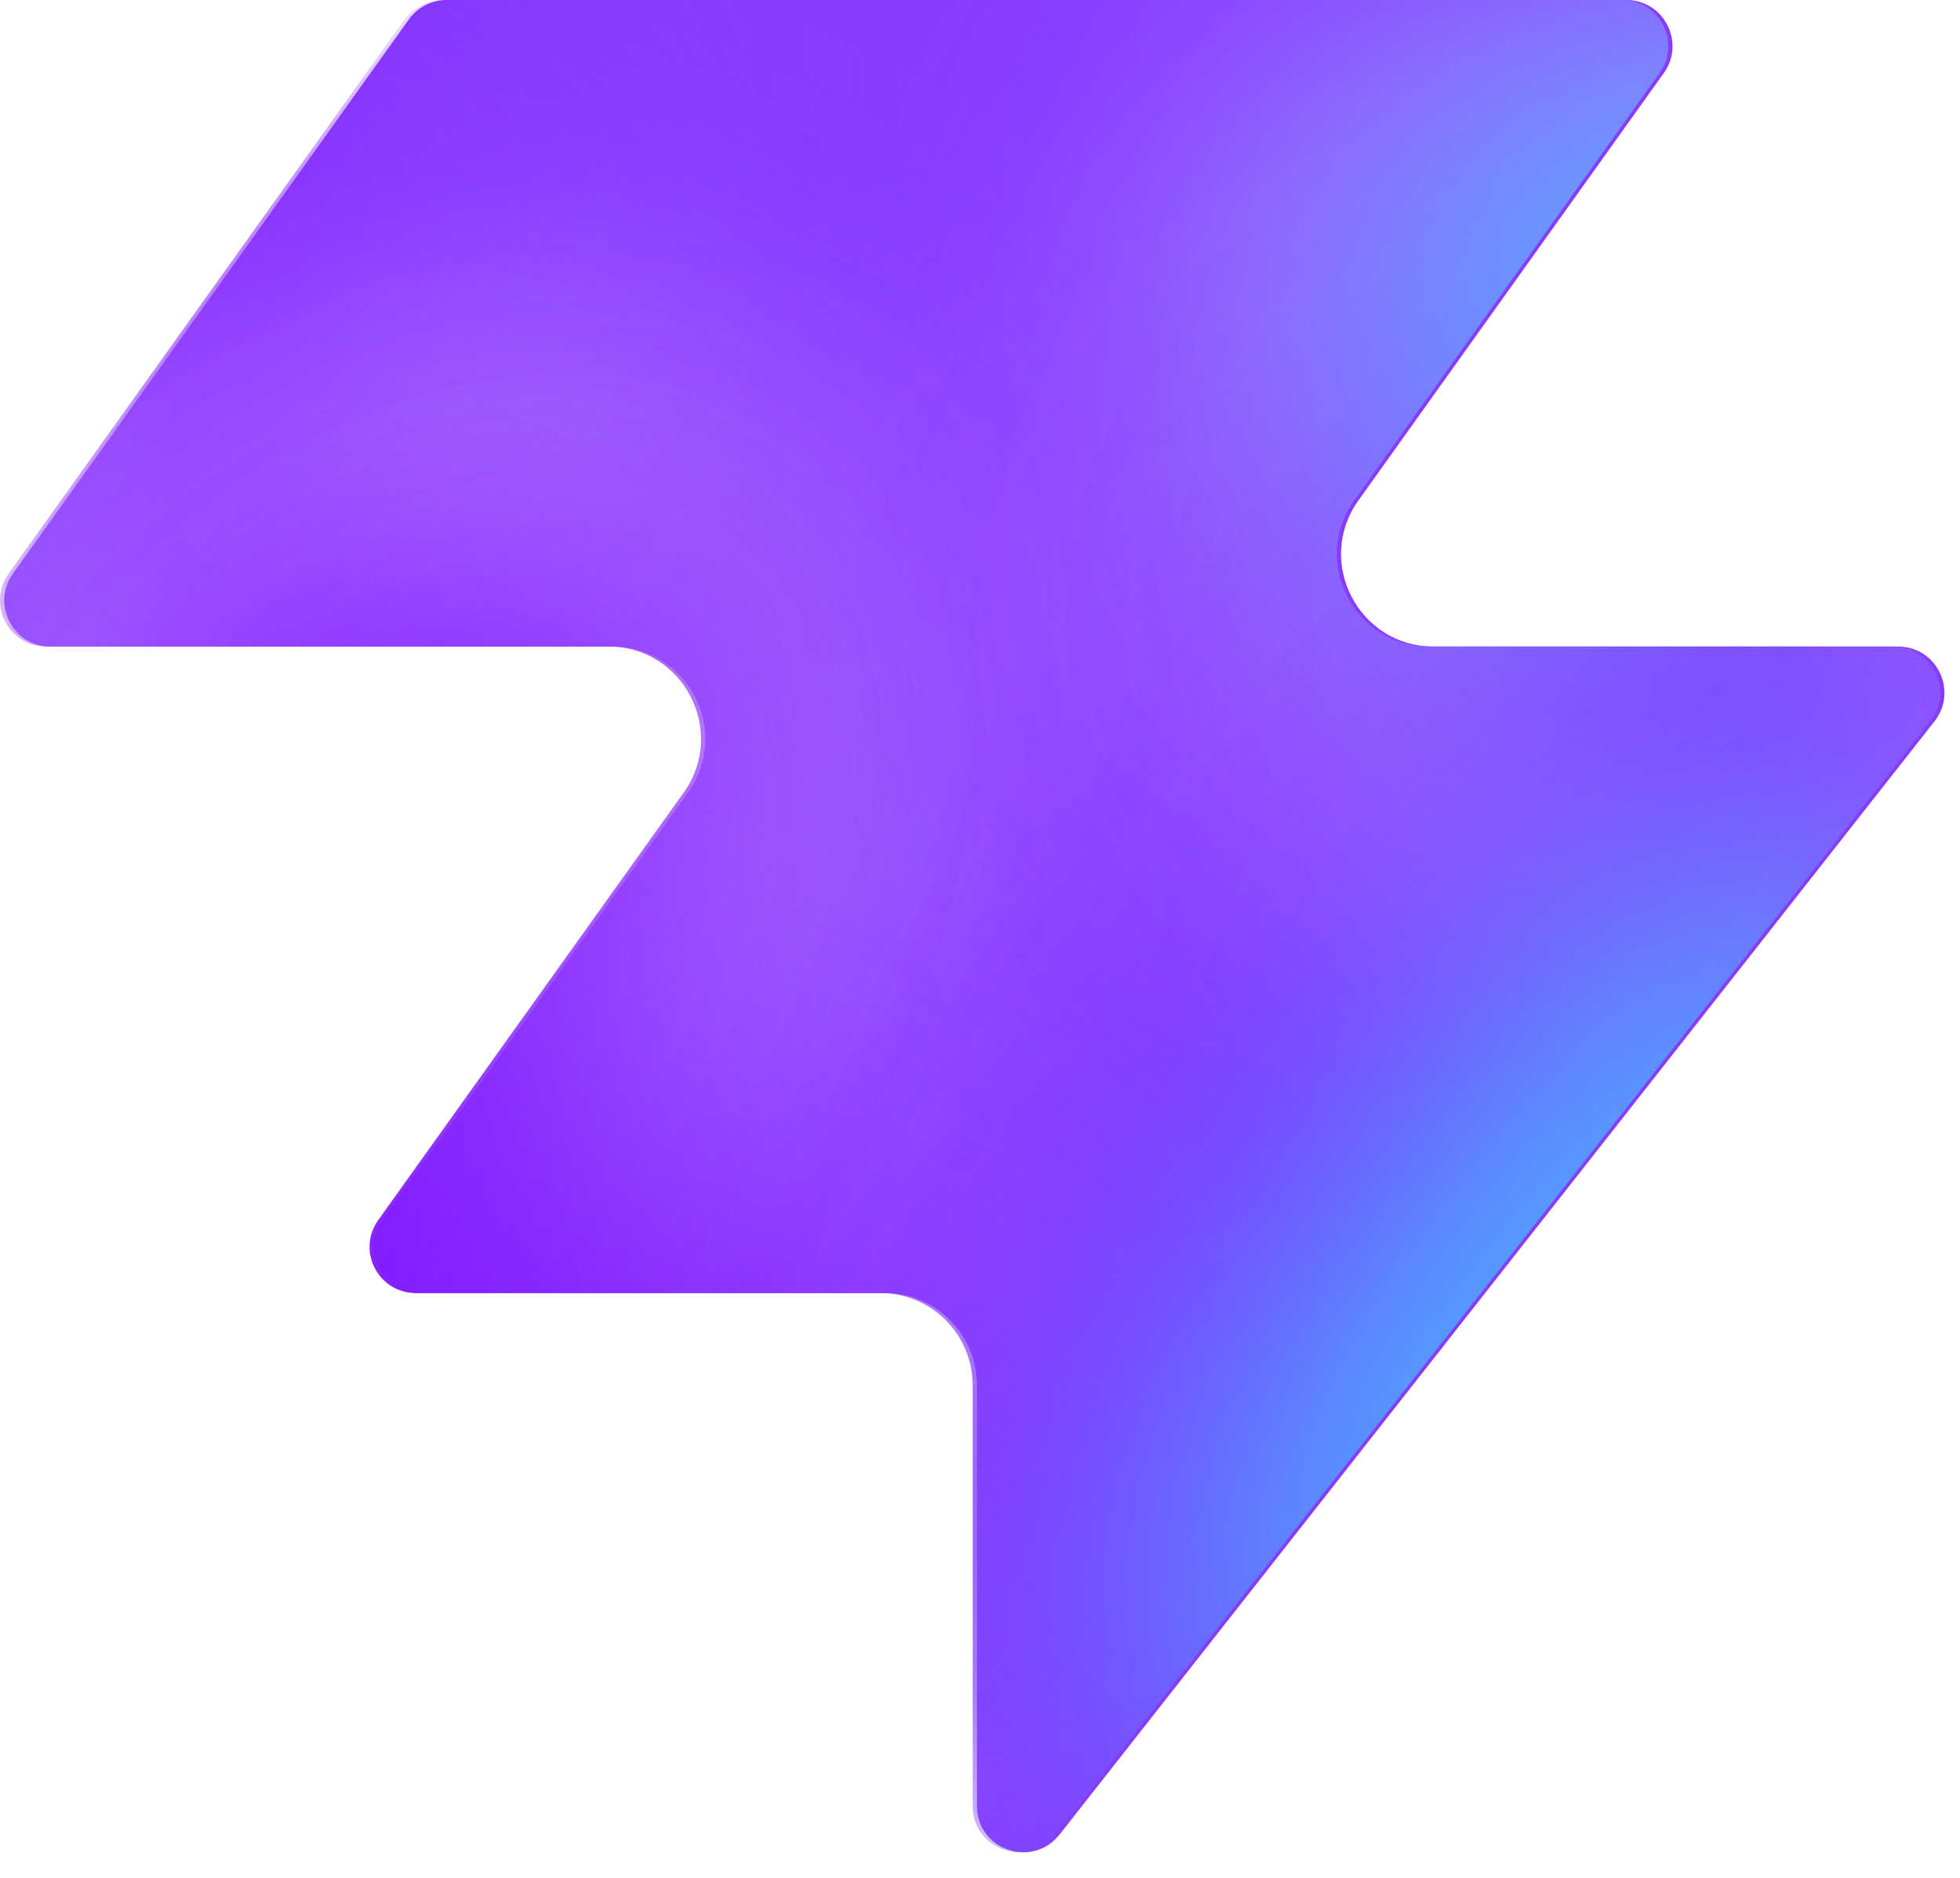
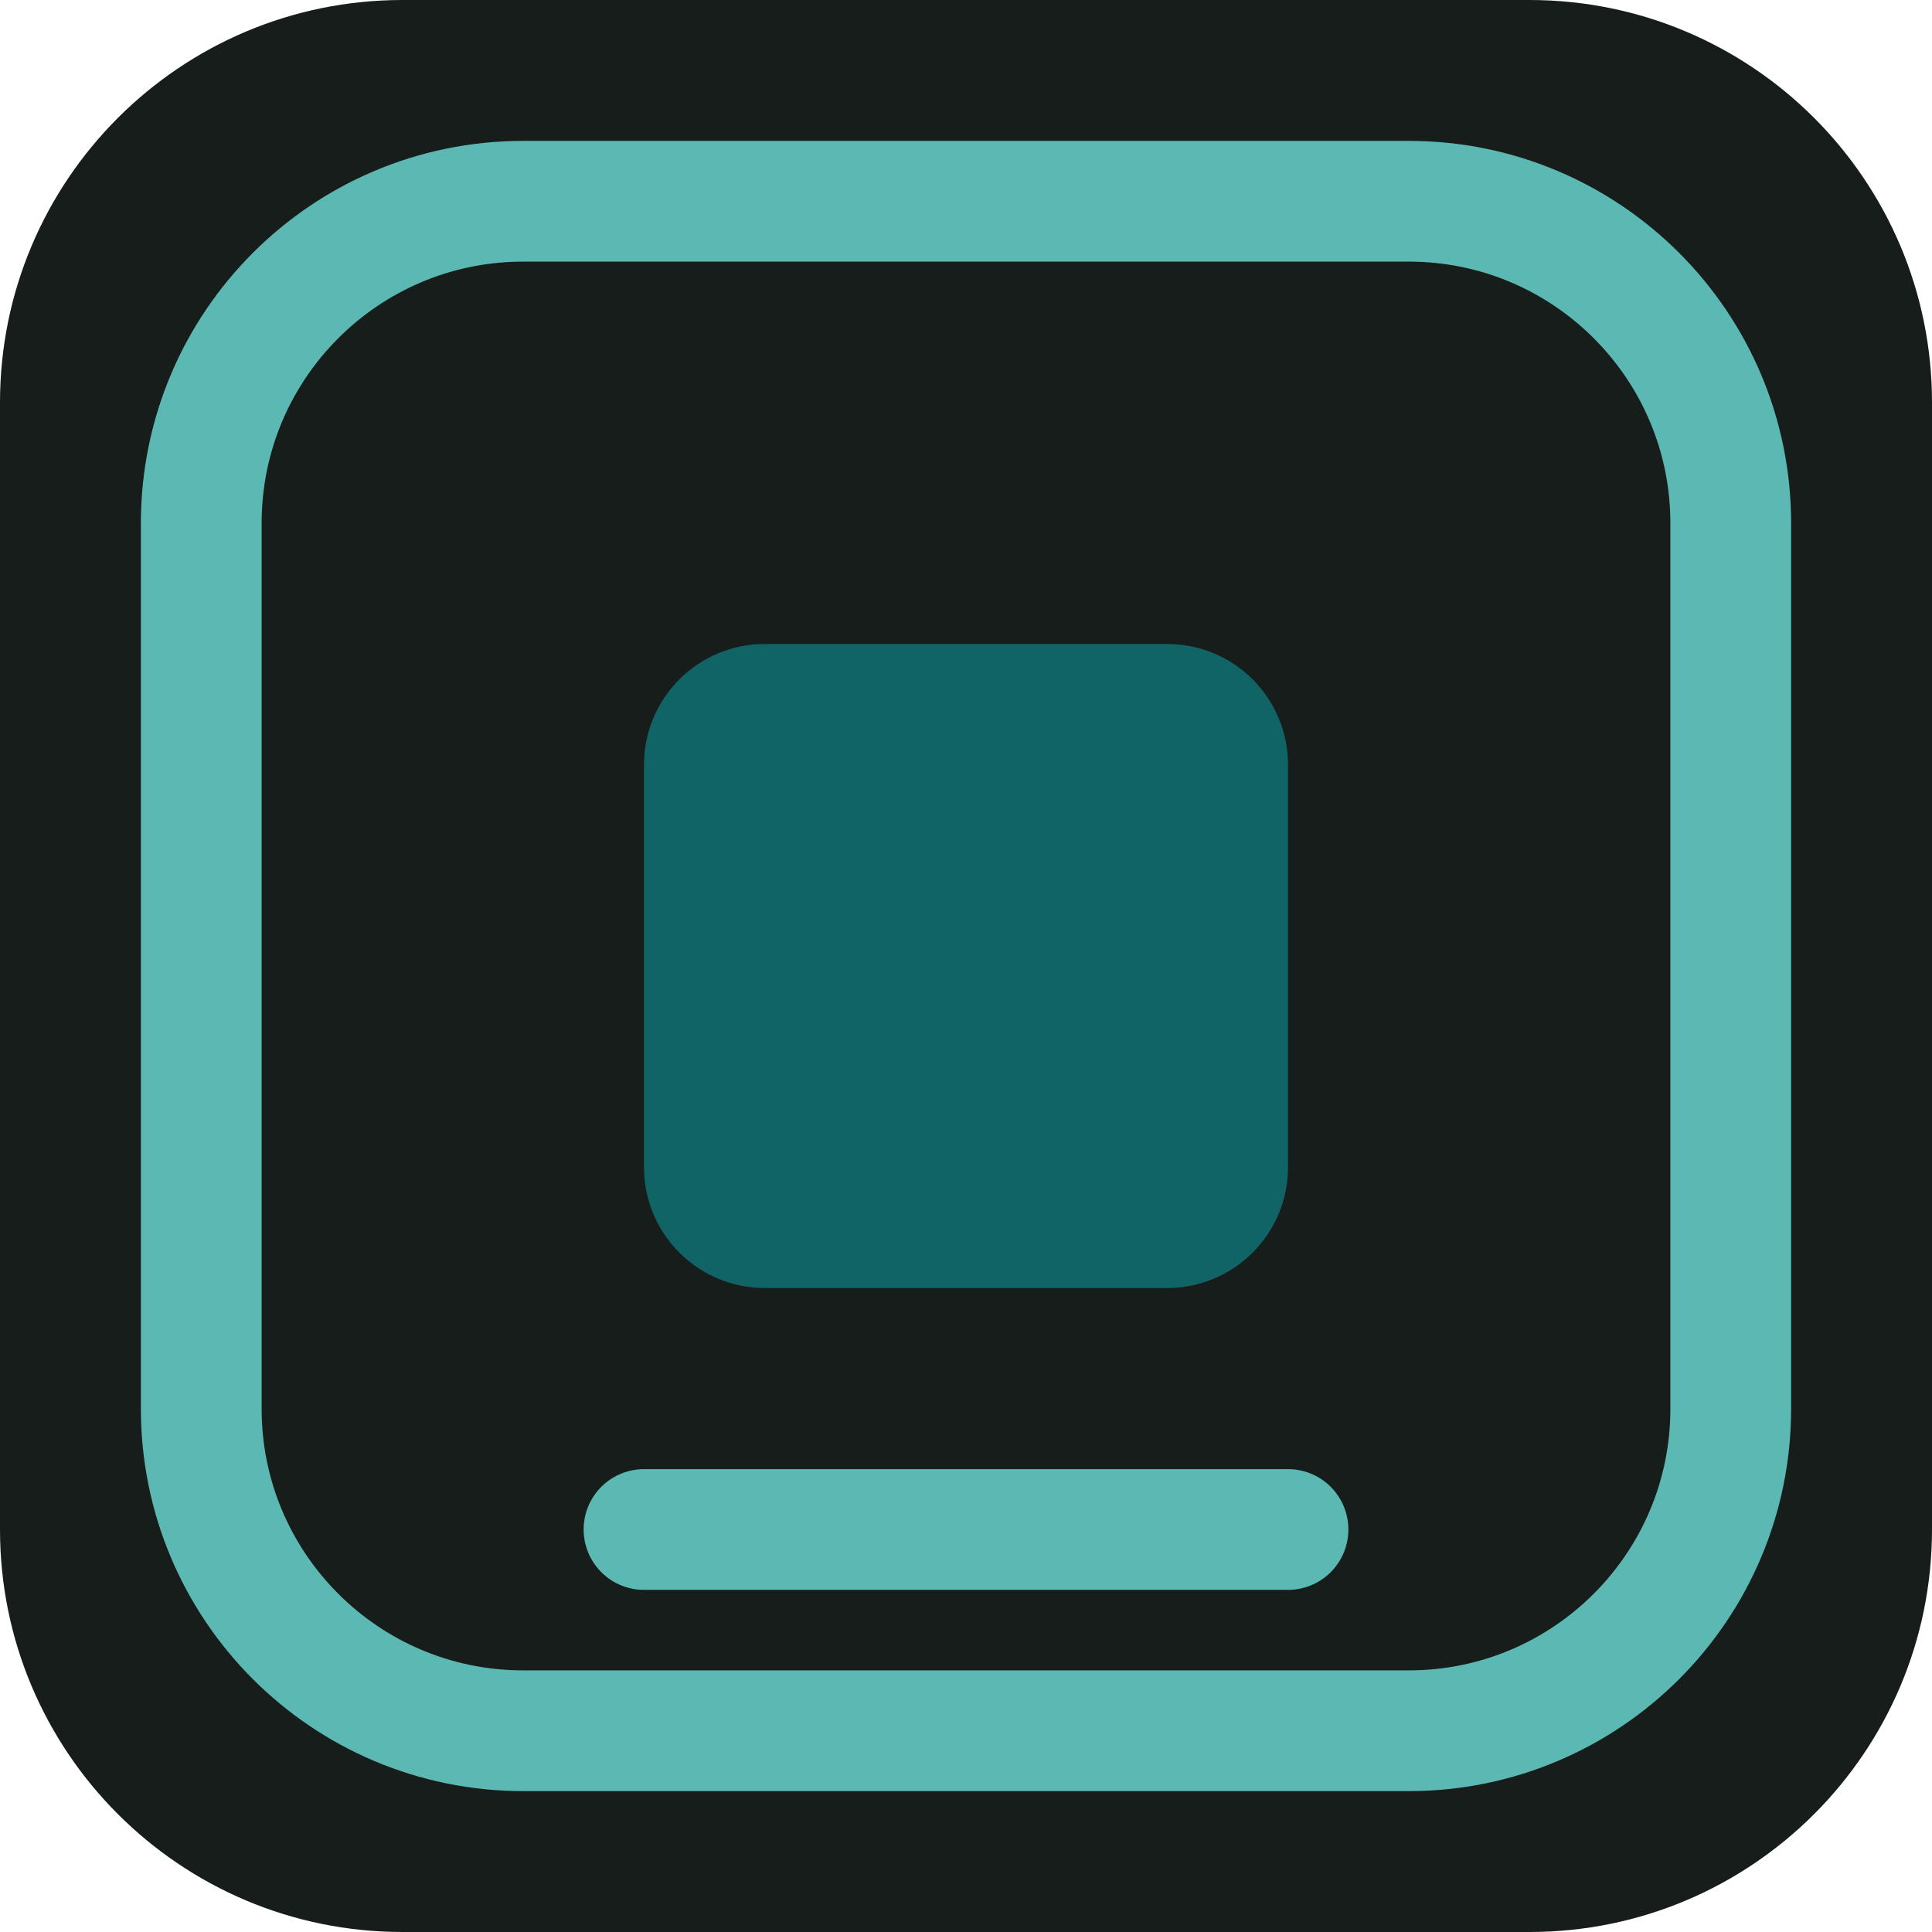
- <svg xmlns="http://www.w3.org/2000/svg" width="48" height="46" fill="none" viewBox="0 0 48 46">
-   <path fill="#863bff" d="M25.946 44.938c-.664.845-2.021.375-2.021-.698V33.937a2.26 2.26 0 0 0-2.262-2.262H10.287c-.92 0-1.456-1.04-.92-1.788l7.48-10.471c1.07-1.497 0-3.578-1.842-3.578H1.237c-.92 0-1.456-1.04-.92-1.788L10.013.474c.214-.297.556-.474.92-.474h28.894c.92 0 1.456 1.04.92 1.788l-7.48 10.471c-1.07 1.498 0 3.579 1.842 3.579h11.377c.943 0 1.473 1.088.89 1.83L25.947 44.94z" style="fill:#863bff;fill:color(display-p3 .525 .23 1);fill-opacity:1" />
-   <mask id="a" width="48" height="46" x="0" y="0" maskUnits="userSpaceOnUse" style="mask-type:alpha">
-     <path fill="#000" d="M25.842 44.938c-.664.844-2.021.375-2.021-.698V33.937a2.26 2.26 0 0 0-2.262-2.262H10.183c-.92 0-1.456-1.04-.92-1.788l7.48-10.471c1.07-1.498 0-3.579-1.842-3.579H1.133c-.92 0-1.456-1.04-.92-1.787L9.91.473c.214-.297.556-.474.92-.474h28.894c.92 0 1.456 1.04.92 1.788l-7.48 10.471c-1.07 1.498 0 3.578 1.842 3.578h11.377c.943 0 1.473 1.088.89 1.832L25.843 44.94z" style="fill:#000;fill-opacity:1" />
-   </mask>
-   <g mask="url(#a)">
-     <g filter="url(#b)">
-       <ellipse cx="5.508" cy="14.704" fill="#ede6ff" rx="5.508" ry="14.704" style="fill:#ede6ff;fill:color(display-p3 .927 .903 1);fill-opacity:1" transform="matrix(.00324 1 1 -.00324 -4.47 31.516)" />
-     </g>
-     <g filter="url(#c)">
-       <ellipse cx="10.399" cy="29.851" fill="#ede6ff" rx="10.399" ry="29.851" style="fill:#ede6ff;fill:color(display-p3 .927 .903 1);fill-opacity:1" transform="matrix(.00324 1 1 -.00324 -39.328 7.883)" />
-     </g>
-     <g filter="url(#d)">
-       <ellipse cx="5.508" cy="30.487" fill="#7e14ff" rx="5.508" ry="30.487" style="fill:#7e14ff;fill:color(display-p3 .492 .077 1);fill-opacity:1" transform="rotate(89.814 -25.913 -14.639)scale(1 -1)" />
-     </g>
-     <g filter="url(#e)">
-       <ellipse cx="5.508" cy="30.599" fill="#7e14ff" rx="5.508" ry="30.599" style="fill:#7e14ff;fill:color(display-p3 .492 .077 1);fill-opacity:1" transform="rotate(89.814 -32.644 -3.334)scale(1 -1)" />
-     </g>
-     <g filter="url(#f)">
-       <ellipse cx="5.508" cy="30.599" fill="#7e14ff" rx="5.508" ry="30.599" style="fill:#7e14ff;fill:color(display-p3 .492 .077 1);fill-opacity:1" transform="matrix(.00324 1 1 -.00324 -34.34 30.47)" />
-     </g>
-     <g filter="url(#g)">
-       <ellipse cx="14.072" cy="22.078" fill="#ede6ff" rx="14.072" ry="22.078" style="fill:#ede6ff;fill:color(display-p3 .927 .903 1);fill-opacity:1" transform="rotate(93.35 24.506 48.493)scale(-1 1)" />
-     </g>
-     <g filter="url(#h)">
-       <ellipse cx="3.47" cy="21.501" fill="#7e14ff" rx="3.47" ry="21.501" style="fill:#7e14ff;fill:color(display-p3 .492 .077 1);fill-opacity:1" transform="rotate(89.009 28.708 47.59)scale(-1 1)" />
-     </g>
-     <g filter="url(#i)">
-       <ellipse cx="3.47" cy="21.501" fill="#7e14ff" rx="3.47" ry="21.501" style="fill:#7e14ff;fill:color(display-p3 .492 .077 1);fill-opacity:1" transform="rotate(89.009 28.708 47.59)scale(-1 1)" />
-     </g>
-     <g filter="url(#j)">
-       <ellipse cx=".387" cy="8.972" fill="#7e14ff" rx="4.407" ry="29.108" style="fill:#7e14ff;fill:color(display-p3 .492 .077 1);fill-opacity:1" transform="rotate(39.51 .387 8.972)" />
-     </g>
-     <g filter="url(#k)">
-       <ellipse cx="47.523" cy="-6.092" fill="#7e14ff" rx="4.407" ry="29.108" style="fill:#7e14ff;fill:color(display-p3 .492 .077 1);fill-opacity:1" transform="rotate(37.892 47.523 -6.092)" />
-     </g>
-     <g filter="url(#l)">
-       <ellipse cx="41.412" cy="6.333" fill="#47bfff" rx="5.971" ry="9.665" style="fill:#47bfff;fill:color(display-p3 .28 .748 1);fill-opacity:1" transform="rotate(37.892 41.412 6.333)" />
-     </g>
-     <g filter="url(#m)">
-       <ellipse cx="-1.879" cy="38.332" fill="#7e14ff" rx="4.407" ry="29.108" style="fill:#7e14ff;fill:color(display-p3 .492 .077 1);fill-opacity:1" transform="rotate(37.892 -1.88 38.332)" />
-     </g>
-     <g filter="url(#n)">
-       <ellipse cx="-1.879" cy="38.332" fill="#7e14ff" rx="4.407" ry="29.108" style="fill:#7e14ff;fill:color(display-p3 .492 .077 1);fill-opacity:1" transform="rotate(37.892 -1.88 38.332)" />
-     </g>
-     <g filter="url(#o)">
-       <ellipse cx="35.651" cy="29.907" fill="#7e14ff" rx="4.407" ry="29.108" style="fill:#7e14ff;fill:color(display-p3 .492 .077 1);fill-opacity:1" transform="rotate(37.892 35.651 29.907)" />
-     </g>
-     <g filter="url(#p)">
-       <ellipse cx="38.418" cy="32.4" fill="#47bfff" rx="5.971" ry="15.297" style="fill:#47bfff;fill:color(display-p3 .28 .748 1);fill-opacity:1" transform="rotate(37.892 38.418 32.4)" />
-     </g>
-   </g>
-   <defs>
-     <filter id="b" width="60.045" height="41.654" x="-19.77" y="16.149" color-interpolation-filters="sRGB" filterUnits="userSpaceOnUse">
-       <feFlood flood-opacity="0" result="BackgroundImageFix" />
-       <feBlend in="SourceGraphic" in2="BackgroundImageFix" result="shape" />
-       <feGaussianBlur result="effect1_foregroundBlur_2002_17158" stdDeviation="7.659" />
-     </filter>
-     <filter id="c" width="90.34" height="51.437" x="-54.613" y="-7.533" color-interpolation-filters="sRGB" filterUnits="userSpaceOnUse">
-       <feFlood flood-opacity="0" result="BackgroundImageFix" />
-       <feBlend in="SourceGraphic" in2="BackgroundImageFix" result="shape" />
-       <feGaussianBlur result="effect1_foregroundBlur_2002_17158" stdDeviation="7.659" />
-     </filter>
-     <filter id="d" width="79.355" height="29.4" x="-49.64" y="2.03" color-interpolation-filters="sRGB" filterUnits="userSpaceOnUse">
-       <feFlood flood-opacity="0" result="BackgroundImageFix" />
-       <feBlend in="SourceGraphic" in2="BackgroundImageFix" result="shape" />
-       <feGaussianBlur result="effect1_foregroundBlur_2002_17158" stdDeviation="4.596" />
-     </filter>
-     <filter id="e" width="79.579" height="29.4" x="-45.045" y="20.029" color-interpolation-filters="sRGB" filterUnits="userSpaceOnUse">
-       <feFlood flood-opacity="0" result="BackgroundImageFix" />
-       <feBlend in="SourceGraphic" in2="BackgroundImageFix" result="shape" />
-       <feGaussianBlur result="effect1_foregroundBlur_2002_17158" stdDeviation="4.596" />
-     </filter>
-     <filter id="f" width="79.579" height="29.4" x="-43.513" y="21.178" color-interpolation-filters="sRGB" filterUnits="userSpaceOnUse">
-       <feFlood flood-opacity="0" result="BackgroundImageFix" />
-       <feBlend in="SourceGraphic" in2="BackgroundImageFix" result="shape" />
-       <feGaussianBlur result="effect1_foregroundBlur_2002_17158" stdDeviation="4.596" />
-     </filter>
-     <filter id="g" width="74.749" height="58.852" x="15.756" y="-17.901" color-interpolation-filters="sRGB" filterUnits="userSpaceOnUse">
-       <feFlood flood-opacity="0" result="BackgroundImageFix" />
-       <feBlend in="SourceGraphic" in2="BackgroundImageFix" result="shape" />
-       <feGaussianBlur result="effect1_foregroundBlur_2002_17158" stdDeviation="7.659" />
-     </filter>
-     <filter id="h" width="61.377" height="25.362" x="23.548" y="2.284" color-interpolation-filters="sRGB" filterUnits="userSpaceOnUse">
-       <feFlood flood-opacity="0" result="BackgroundImageFix" />
-       <feBlend in="SourceGraphic" in2="BackgroundImageFix" result="shape" />
-       <feGaussianBlur result="effect1_foregroundBlur_2002_17158" stdDeviation="4.596" />
-     </filter>
-     <filter id="i" width="61.377" height="25.362" x="23.548" y="2.284" color-interpolation-filters="sRGB" filterUnits="userSpaceOnUse">
-       <feFlood flood-opacity="0" result="BackgroundImageFix" />
-       <feBlend in="SourceGraphic" in2="BackgroundImageFix" result="shape" />
-       <feGaussianBlur result="effect1_foregroundBlur_2002_17158" stdDeviation="4.596" />
-     </filter>
-     <filter id="j" width="56.045" height="63.649" x="-27.636" y="-22.853" color-interpolation-filters="sRGB" filterUnits="userSpaceOnUse">
-       <feFlood flood-opacity="0" result="BackgroundImageFix" />
-       <feBlend in="SourceGraphic" in2="BackgroundImageFix" result="shape" />
-       <feGaussianBlur result="effect1_foregroundBlur_2002_17158" stdDeviation="4.596" />
-     </filter>
-     <filter id="k" width="54.814" height="64.646" x="20.116" y="-38.415" color-interpolation-filters="sRGB" filterUnits="userSpaceOnUse">
-       <feFlood flood-opacity="0" result="BackgroundImageFix" />
-       <feBlend in="SourceGraphic" in2="BackgroundImageFix" result="shape" />
-       <feGaussianBlur result="effect1_foregroundBlur_2002_17158" stdDeviation="4.596" />
-     </filter>
-     <filter id="l" width="33.541" height="35.313" x="24.641" y="-11.323" color-interpolation-filters="sRGB" filterUnits="userSpaceOnUse">
-       <feFlood flood-opacity="0" result="BackgroundImageFix" />
-       <feBlend in="SourceGraphic" in2="BackgroundImageFix" result="shape" />
-       <feGaussianBlur result="effect1_foregroundBlur_2002_17158" stdDeviation="4.596" />
-     </filter>
-     <filter id="m" width="54.814" height="64.646" x="-29.286" y="6.009" color-interpolation-filters="sRGB" filterUnits="userSpaceOnUse">
-       <feFlood flood-opacity="0" result="BackgroundImageFix" />
-       <feBlend in="SourceGraphic" in2="BackgroundImageFix" result="shape" />
-       <feGaussianBlur result="effect1_foregroundBlur_2002_17158" stdDeviation="4.596" />
-     </filter>
-     <filter id="n" width="54.814" height="64.646" x="-29.286" y="6.009" color-interpolation-filters="sRGB" filterUnits="userSpaceOnUse">
-       <feFlood flood-opacity="0" result="BackgroundImageFix" />
-       <feBlend in="SourceGraphic" in2="BackgroundImageFix" result="shape" />
-       <feGaussianBlur result="effect1_foregroundBlur_2002_17158" stdDeviation="4.596" />
-     </filter>
-     <filter id="o" width="54.814" height="64.646" x="8.244" y="-2.416" color-interpolation-filters="sRGB" filterUnits="userSpaceOnUse">
-       <feFlood flood-opacity="0" result="BackgroundImageFix" />
-       <feBlend in="SourceGraphic" in2="BackgroundImageFix" result="shape" />
-       <feGaussianBlur result="effect1_foregroundBlur_2002_17158" stdDeviation="4.596" />
-     </filter>
-     <filter id="p" width="39.409" height="43.623" x="18.713" y="10.588" color-interpolation-filters="sRGB" filterUnits="userSpaceOnUse">
-       <feFlood flood-opacity="0" result="BackgroundImageFix" />
-       <feBlend in="SourceGraphic" in2="BackgroundImageFix" result="shape" />
-       <feGaussianBlur result="effect1_foregroundBlur_2002_17158" stdDeviation="4.596" />
-     </filter>
-   </defs>
+ <svg xmlns="http://www.w3.org/2000/svg" width="24" height="24" viewBox="0 0 24 24" fill="none">
+   <rect width="24" height="24" rx="5" fill="#171d1b" />
+   <rect x="2.5" y="2.5" width="19" height="19" rx="4" stroke="#5cb8b2" stroke-width="1.5" />
+   <rect x="8" y="8" width="8" height="8" rx="1.5" fill="#116466" />
+   <path d="M8 19h8" stroke="#5cb8b2" stroke-width="1.5" stroke-linecap="round" />
</svg>
